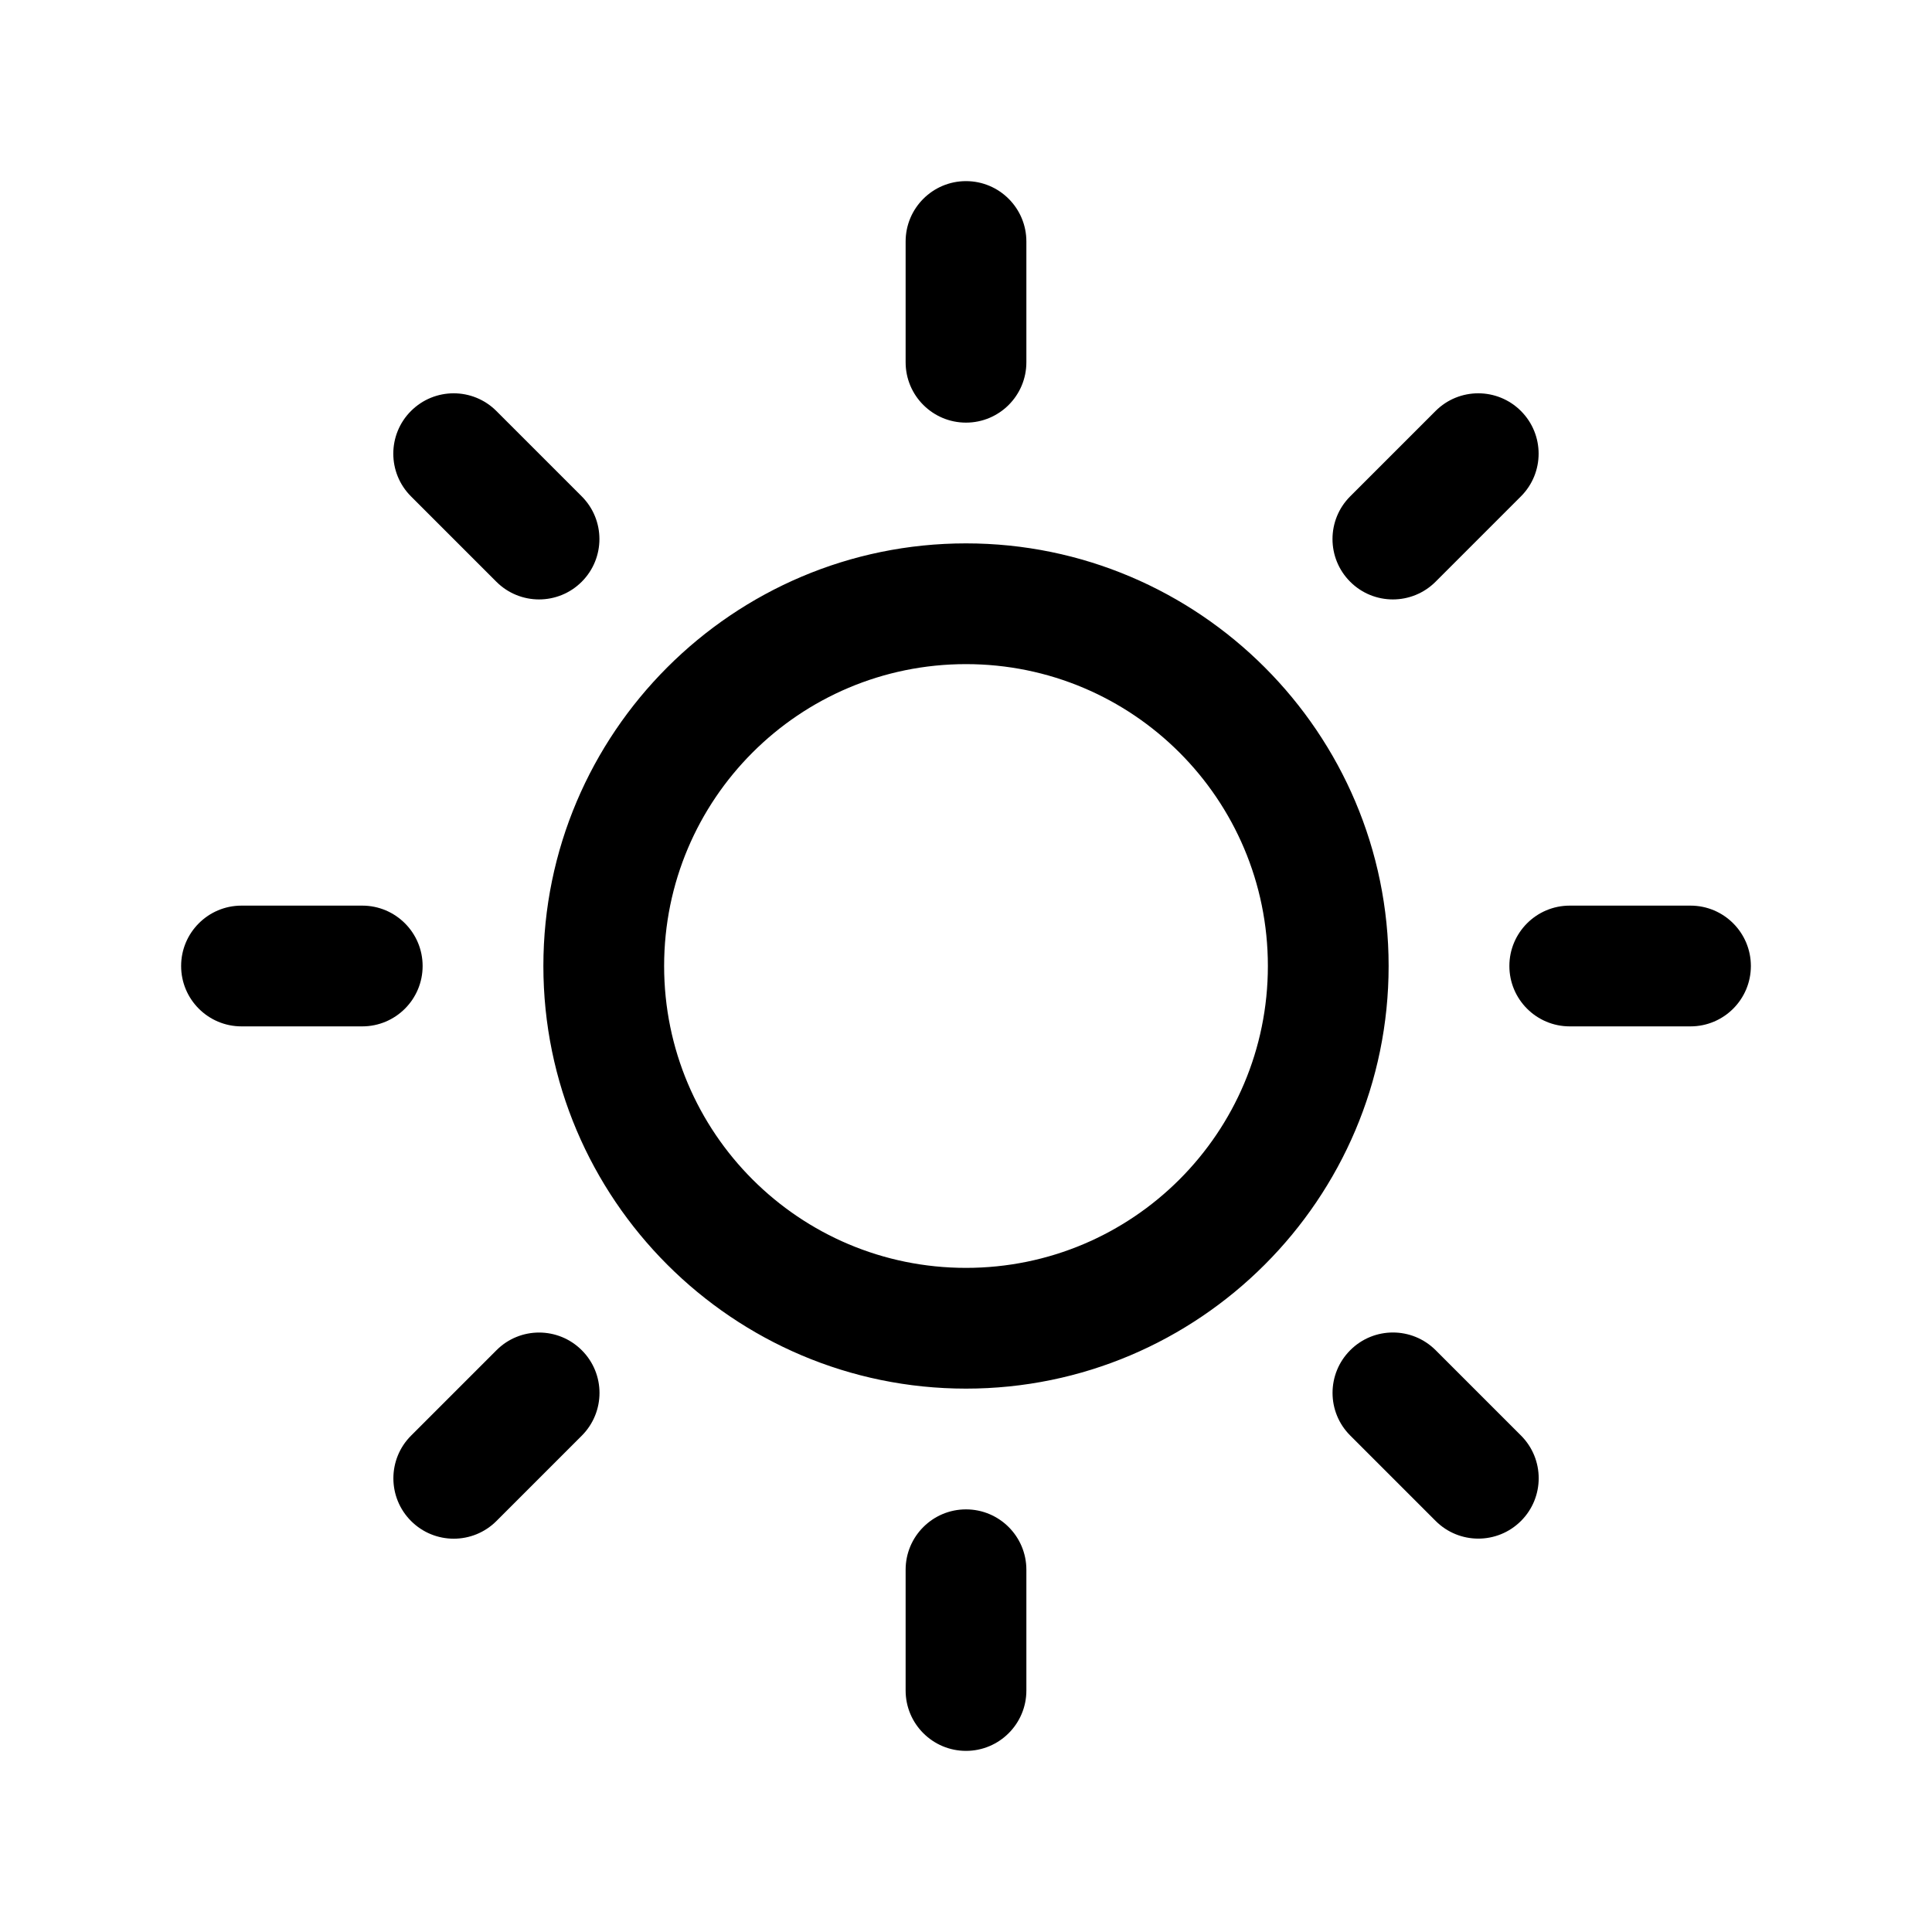
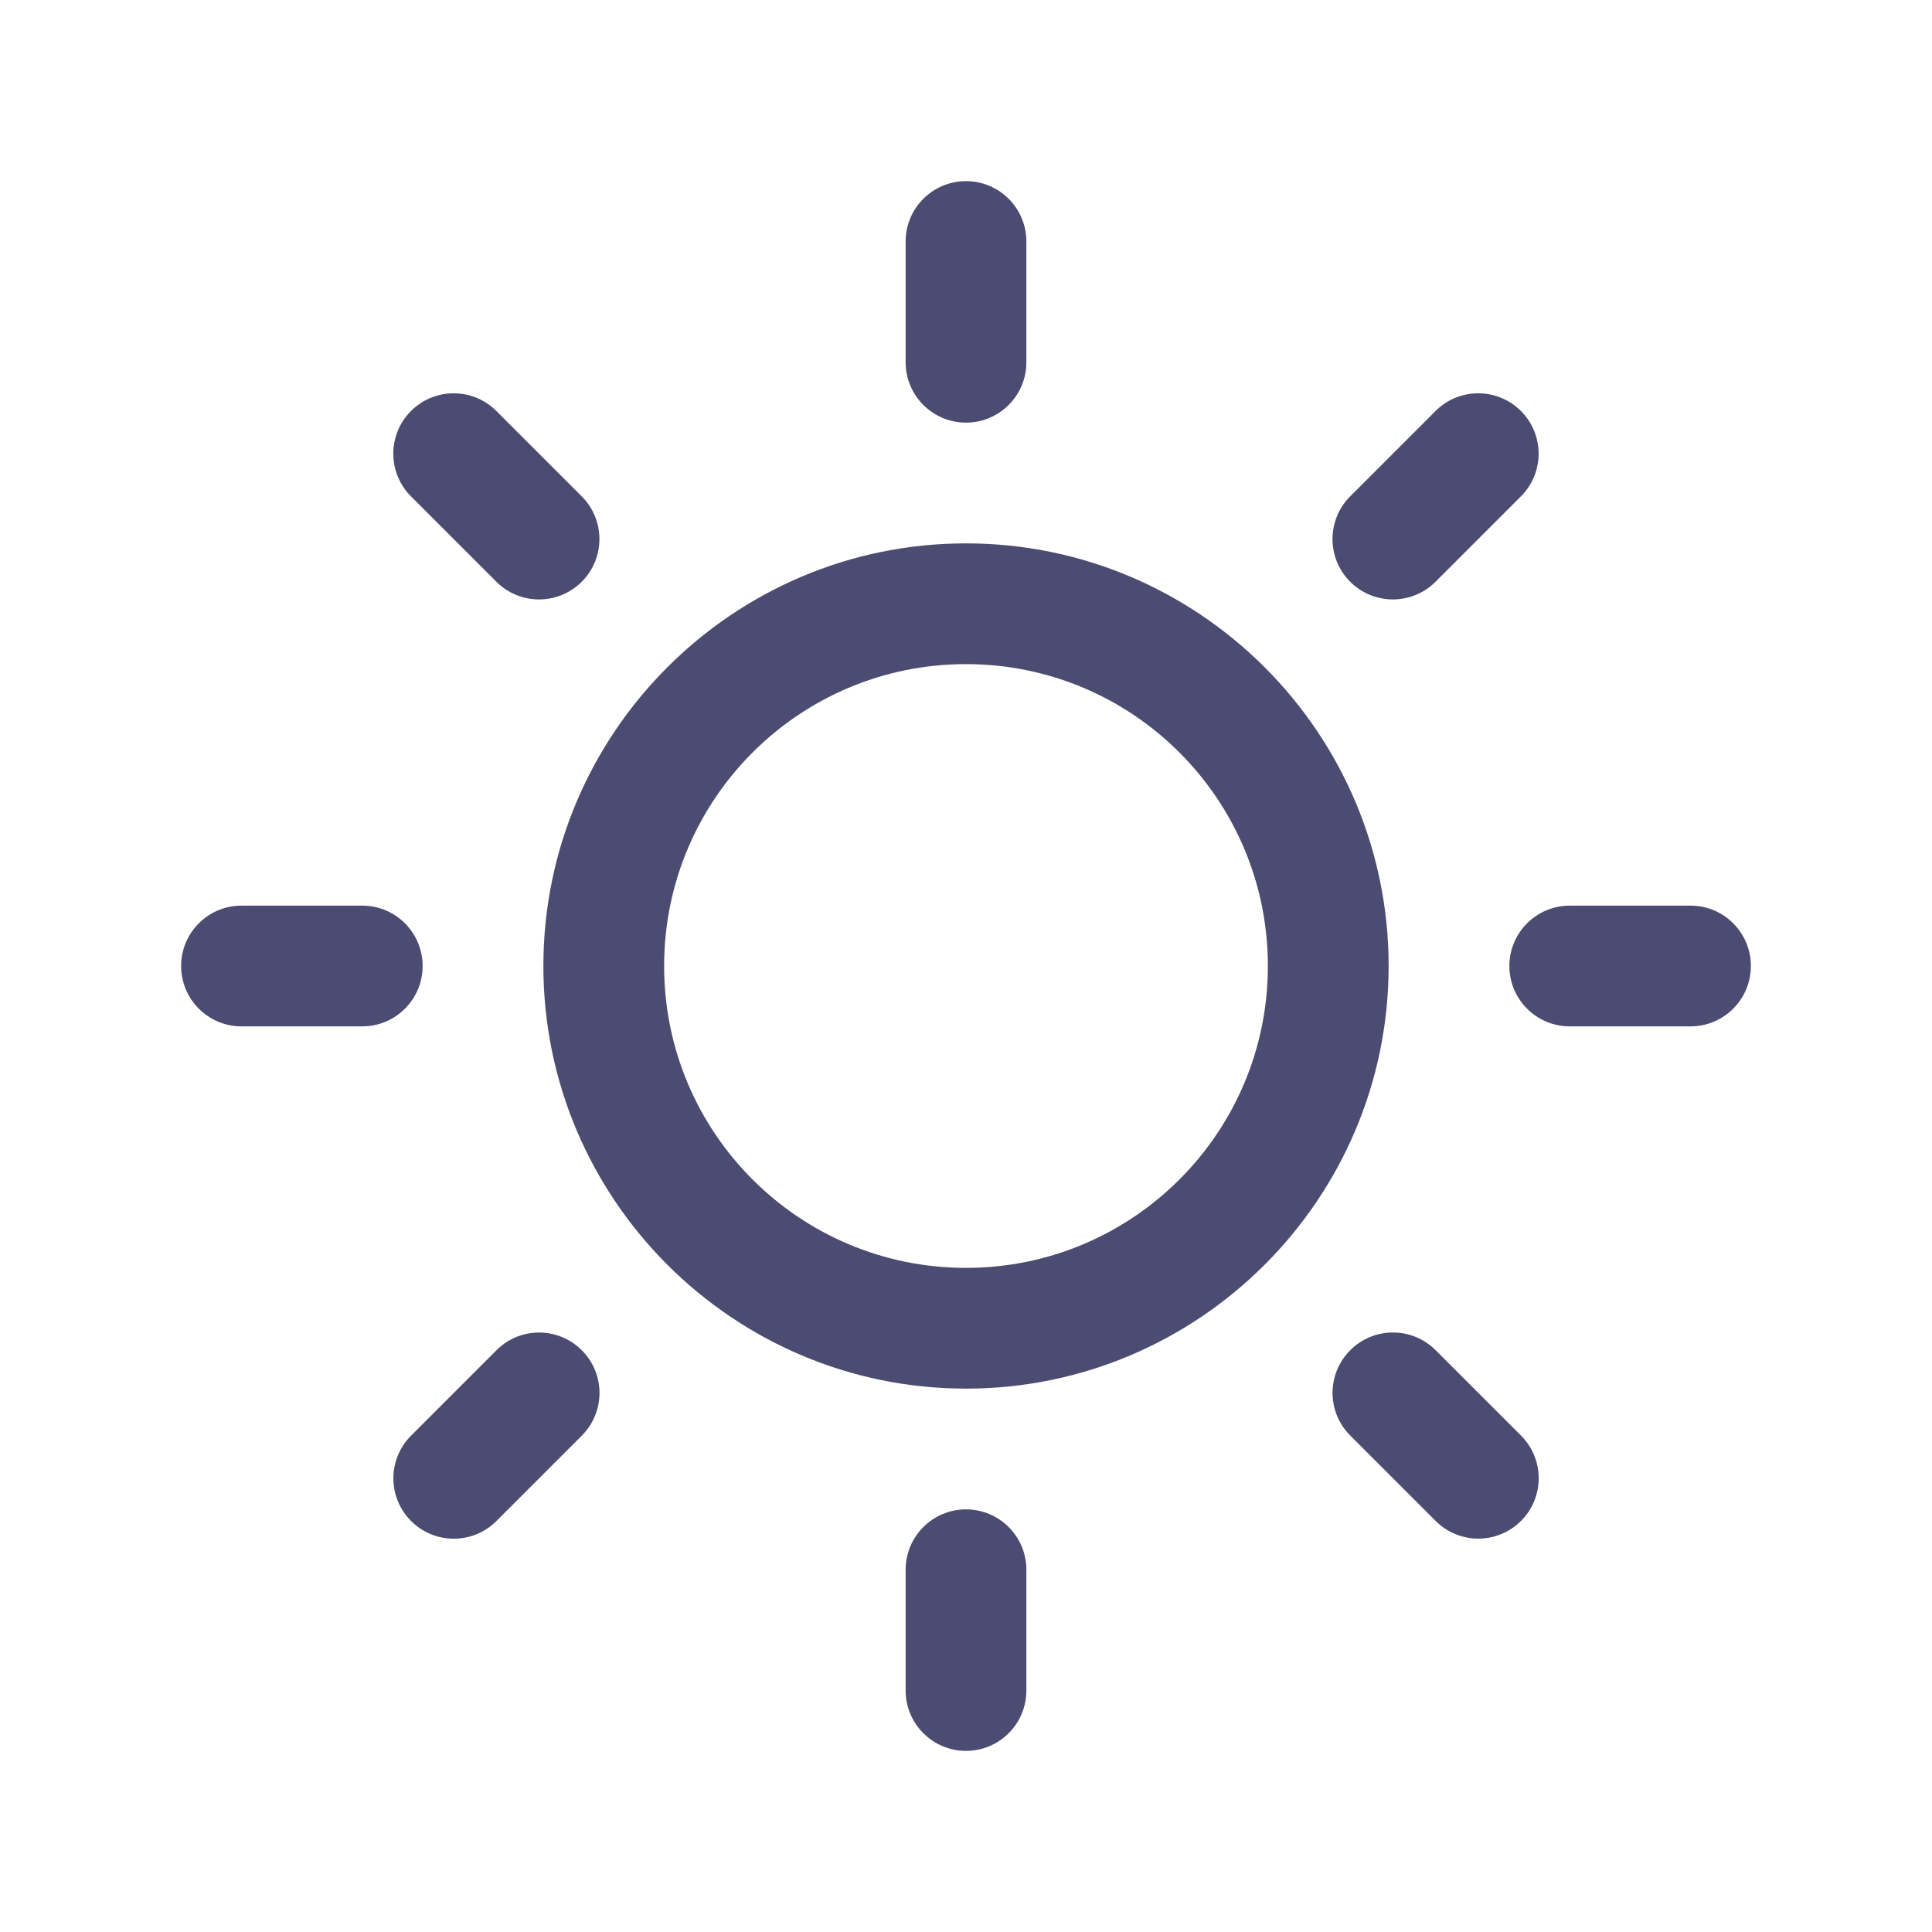
<svg xmlns="http://www.w3.org/2000/svg" version="1.1" id="Layer_1" x="0px" y="0px" width="512px" height="512px" viewBox="0 0 512 512" enable-background="new 0 0 512 512" xml:space="preserve">
  <g>
    <g>
-       <path fill-rule="evenodd" clip-rule="evenodd" fill="black" d="M256,144c-61.75,0-112,50.25-112,112c0,61.75,50.25,112,112,112    s112-50.25,112-112C368,194.25,317.75,144,256,144z M256,336c-44.188,0-80-35.812-80-80s35.812-80,80-80s80,35.812,80,80    S300.188,336,256,336z M256,112c8.833,0,16-7.167,16-16V64c0-8.833-7.167-16-16-16s-16,7.167-16,16v32    C240,104.833,247.167,112,256,112z M256,400c-8.833,0-16,7.167-16,16v32c0,8.833,7.167,16,16,16s16-7.167,16-16v-32    C272,407.167,264.833,400,256,400z M380.438,154.167l22.625-22.625c6.25-6.25,6.25-16.375,0-22.625    c-6.25-6.25-16.375-6.25-22.625,0l-22.625,22.625c-6.25,6.25-6.25,16.375,0,22.625    C364.062,160.417,374.188,160.417,380.438,154.167z M131.562,357.834l-22.625,22.625c-6.25,6.249-6.25,16.374,0,22.624    s16.375,6.25,22.625,0l22.625-22.624c6.25-6.271,6.25-16.376,0-22.625C147.938,351.583,137.812,351.562,131.562,357.834z M112,256    c0-8.833-7.167-16-16-16H64c-8.833,0-16,7.167-16,16s7.167,16,16,16h32C104.833,272,112,264.833,112,256z M448,240h-32    c-8.833,0-16,7.167-16,16s7.167,16,16,16h32c8.833,0,16-7.167,16-16S456.833,240,448,240z M131.541,154.167    c6.251,6.25,16.376,6.25,22.625,0c6.251-6.25,6.251-16.375,0-22.625l-22.625-22.625c-6.25-6.25-16.374-6.25-22.625,0    c-6.25,6.25-6.25,16.375,0,22.625L131.541,154.167z M380.459,357.812c-6.271-6.25-16.376-6.25-22.625,0    c-6.251,6.25-6.271,16.375,0,22.625l22.625,22.625c6.249,6.25,16.374,6.25,22.624,0s6.25-16.374,0-22.625L380.459,357.812z" />
+       <path fill-rule="evenodd" clip-rule="evenodd" fill="rgba(1,1,56,.7)" d="M256,144c-61.75,0-112,50.25-112,112c0,61.75,50.25,112,112,112    s112-50.25,112-112C368,194.25,317.75,144,256,144z M256,336c-44.188,0-80-35.812-80-80s35.812-80,80-80s80,35.812,80,80    S300.188,336,256,336z M256,112c8.833,0,16-7.167,16-16V64c0-8.833-7.167-16-16-16s-16,7.167-16,16v32    C240,104.833,247.167,112,256,112z M256,400c-8.833,0-16,7.167-16,16v32c0,8.833,7.167,16,16,16s16-7.167,16-16v-32    C272,407.167,264.833,400,256,400z M380.438,154.167l22.625-22.625c6.25-6.25,6.25-16.375,0-22.625    c-6.25-6.25-16.375-6.25-22.625,0l-22.625,22.625c-6.25,6.25-6.25,16.375,0,22.625    C364.062,160.417,374.188,160.417,380.438,154.167z M131.562,357.834l-22.625,22.625c-6.25,6.249-6.25,16.374,0,22.624    s16.375,6.25,22.625,0l22.625-22.624c6.25-6.271,6.25-16.376,0-22.625C147.938,351.583,137.812,351.562,131.562,357.834z M112,256    c0-8.833-7.167-16-16-16H64c-8.833,0-16,7.167-16,16s7.167,16,16,16h32C104.833,272,112,264.833,112,256z M448,240h-32    c-8.833,0-16,7.167-16,16s7.167,16,16,16h32c8.833,0,16-7.167,16-16S456.833,240,448,240z M131.541,154.167    c6.251,6.25,16.376,6.25,22.625,0c6.251-6.25,6.251-16.375,0-22.625l-22.625-22.625c-6.25-6.25-16.374-6.25-22.625,0    c-6.25,6.25-6.25,16.375,0,22.625L131.541,154.167z M380.459,357.812c-6.271-6.25-16.376-6.25-22.625,0    c-6.251,6.25-6.271,16.375,0,22.625l22.625,22.625c6.249,6.25,16.374,6.25,22.624,0s6.25-16.374,0-22.625L380.459,357.812z" />
    </g>
  </g>
</svg>
